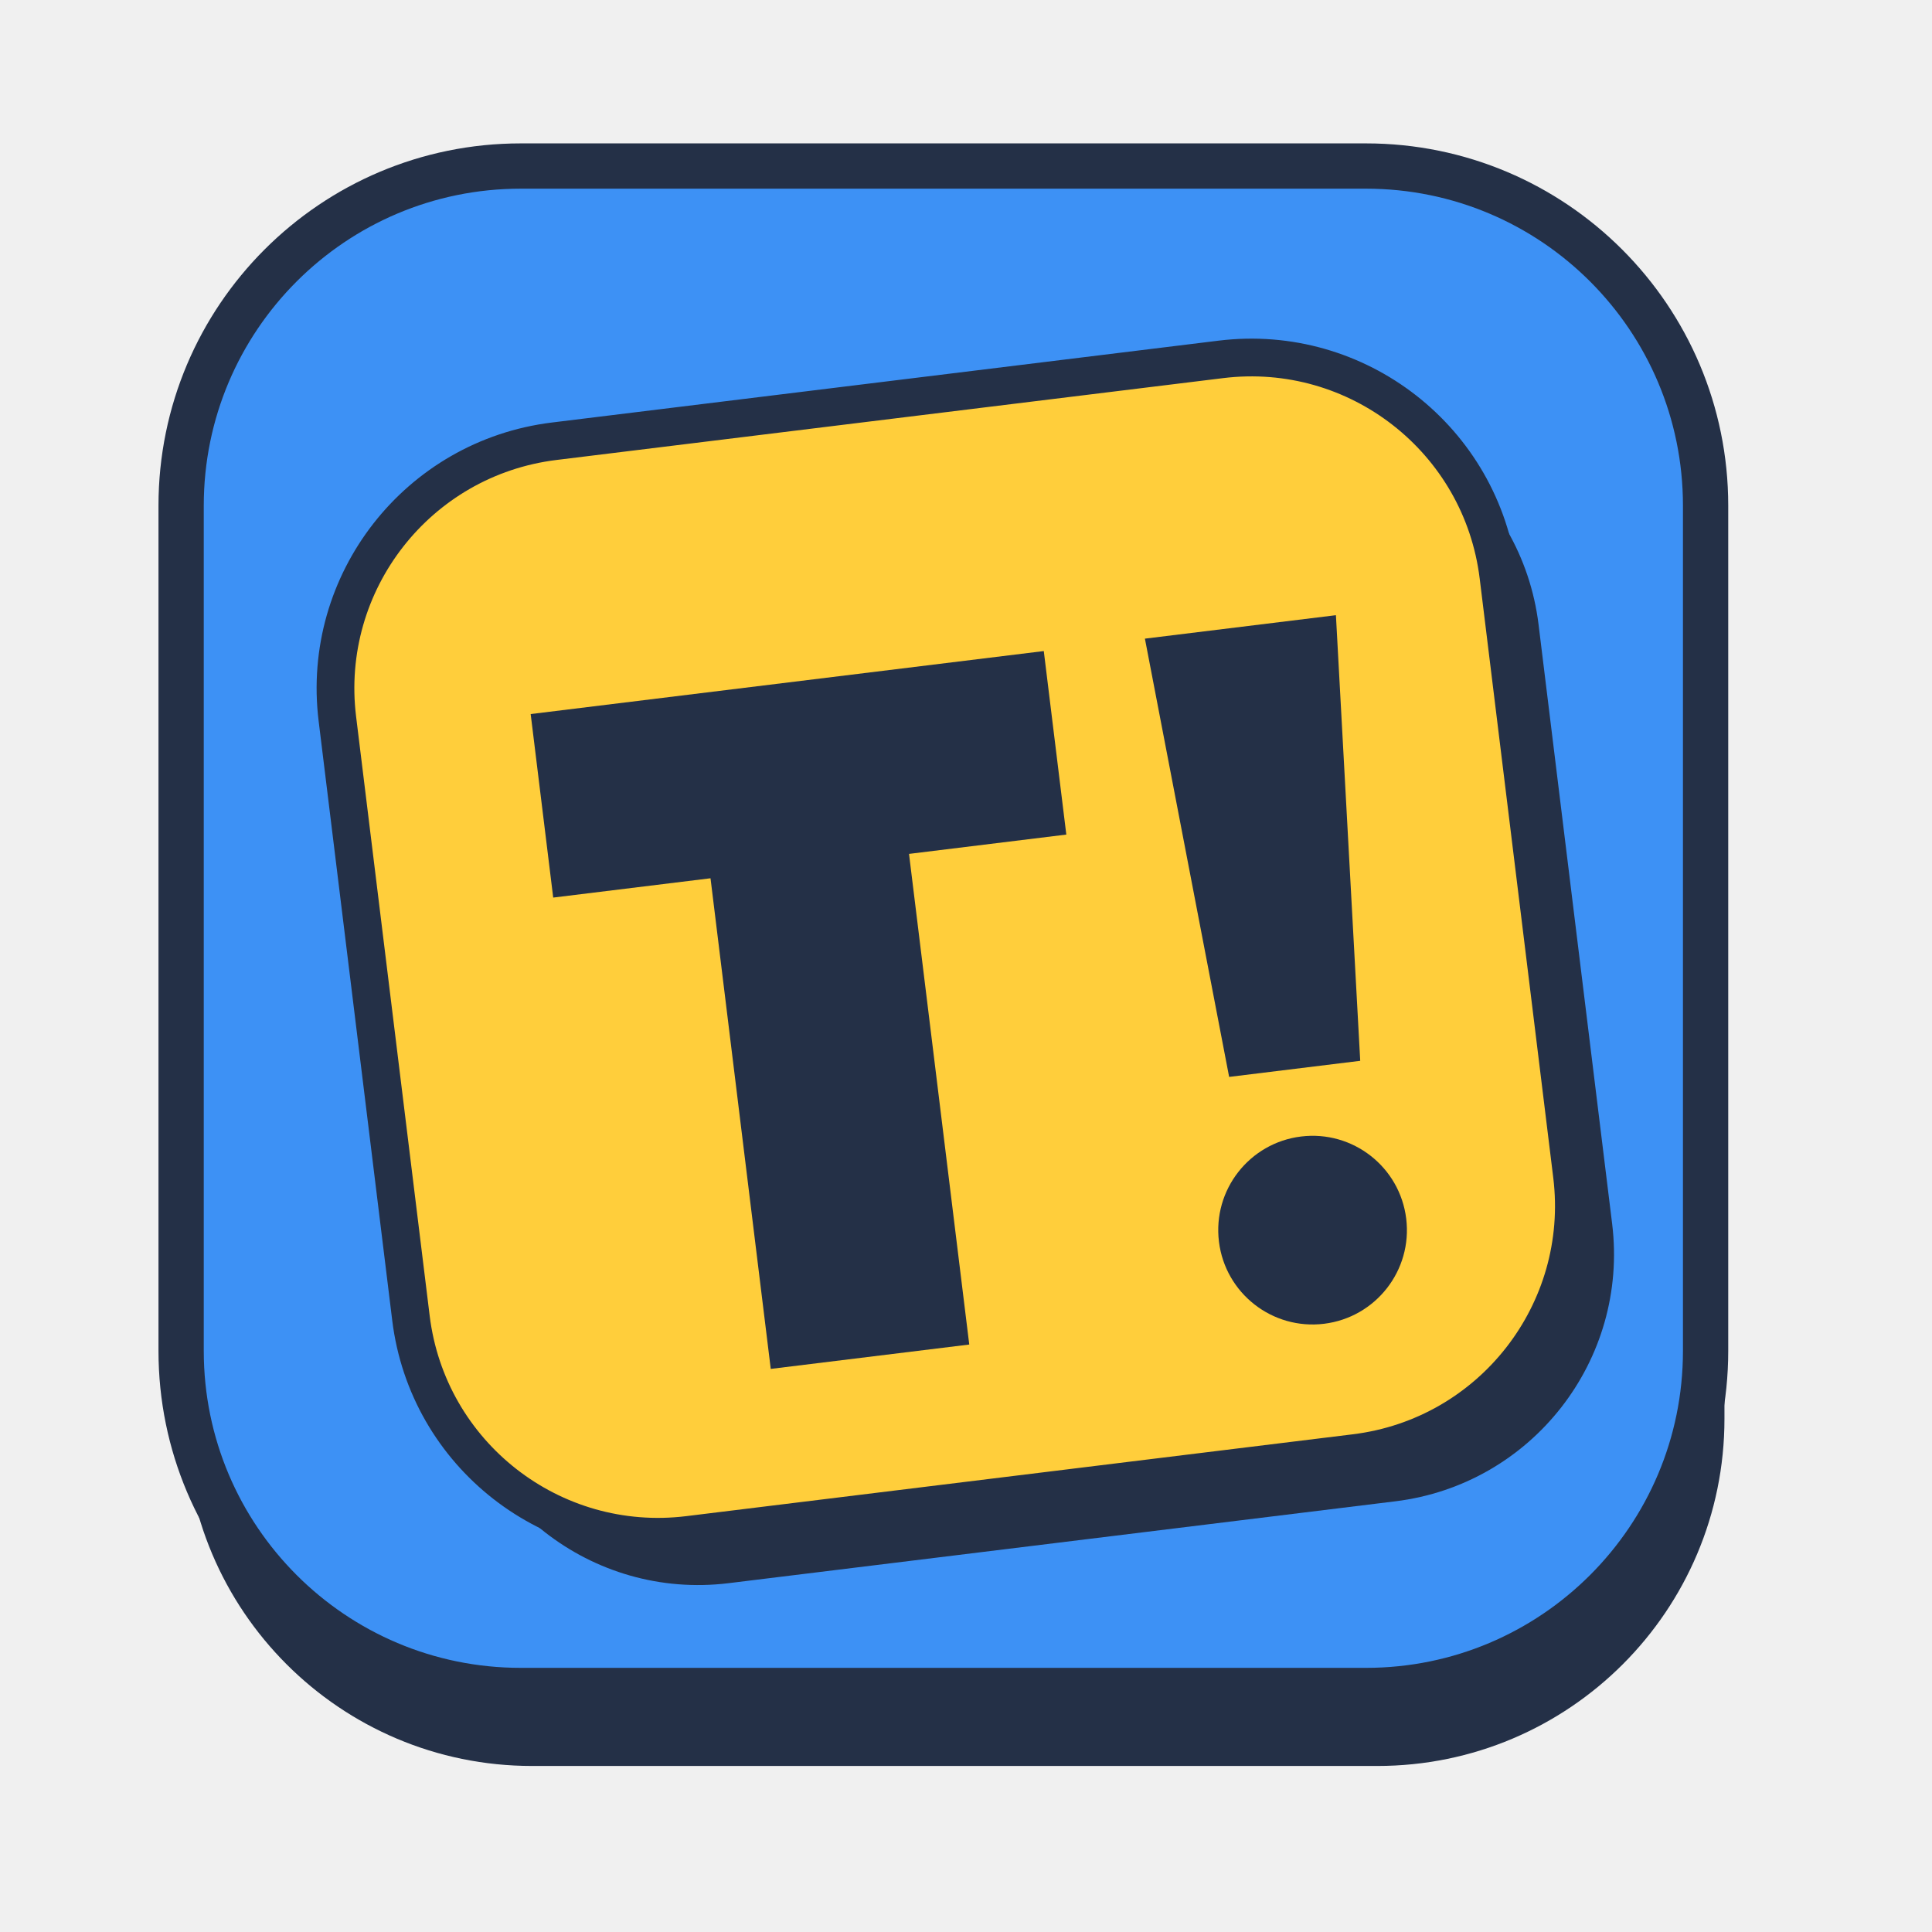
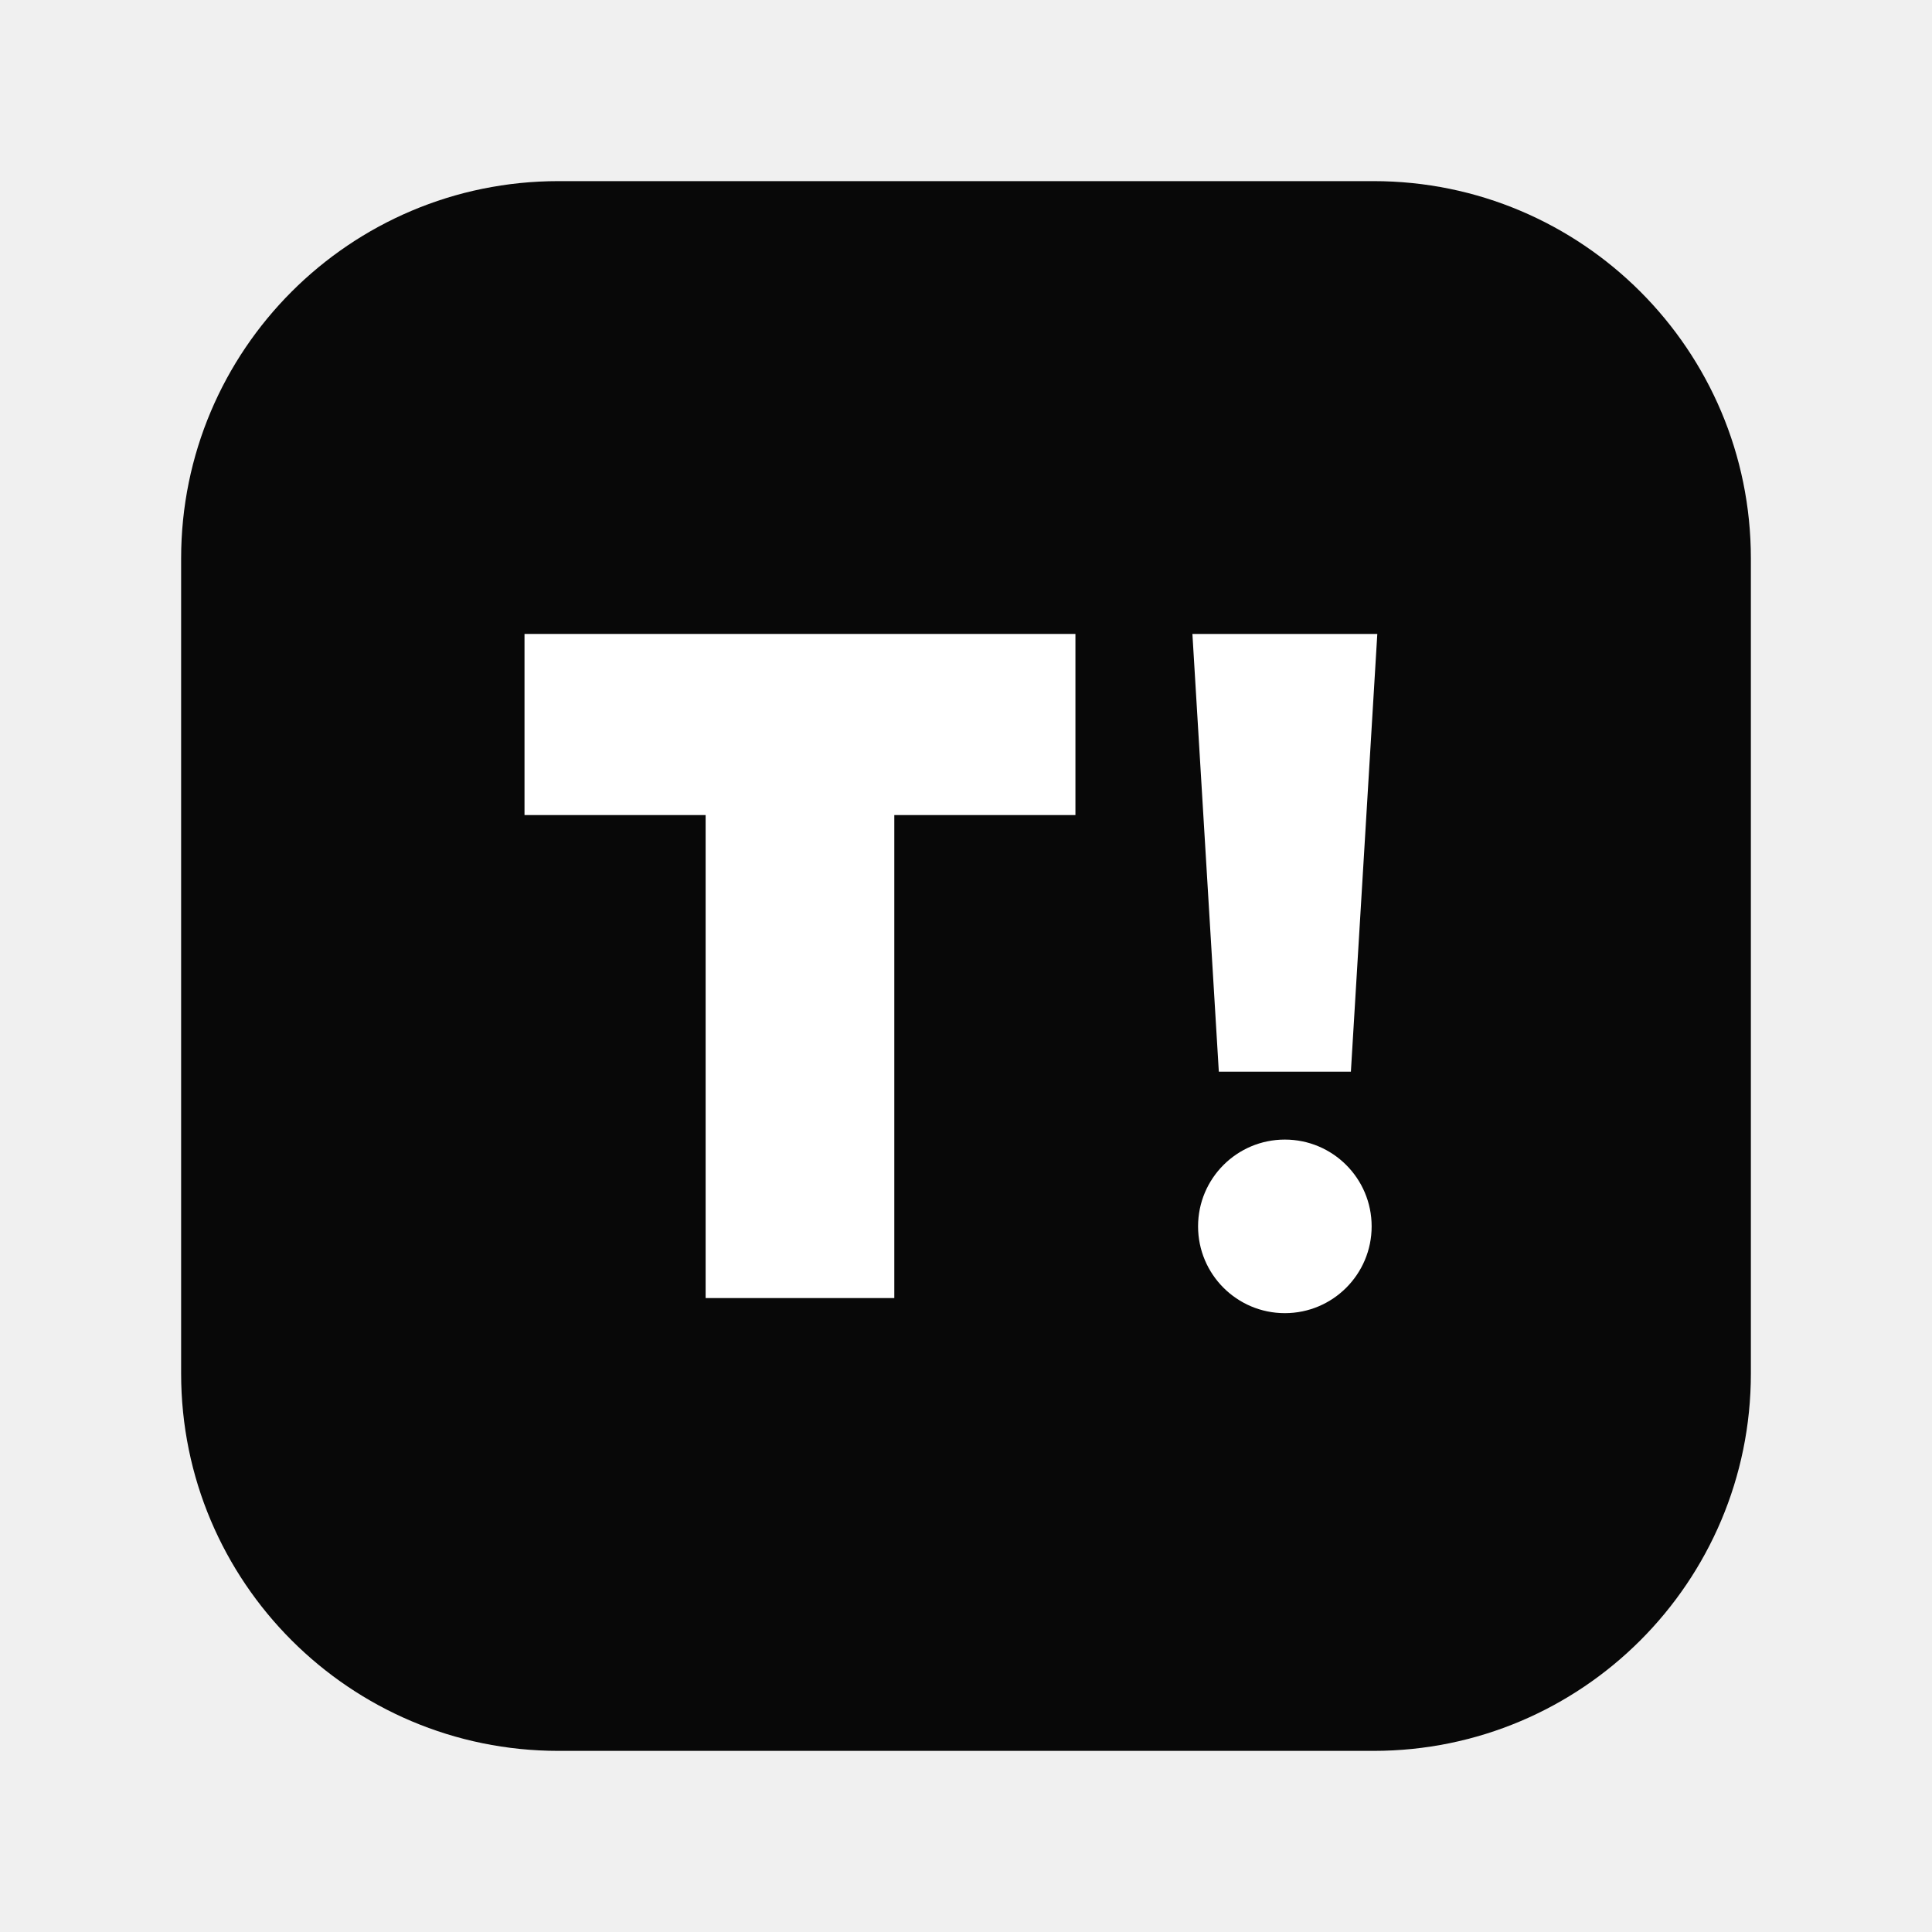
<svg xmlns="http://www.w3.org/2000/svg" width="512" height="512" viewBox="0 0 512 512">
-   <rect x="49" y="60" width="408" height="408" rx="92" fill="#243047" />
-   <rect x="48" y="44" width="404" height="404" rx="90" fill="#3d91f5" stroke="#243047" stroke-width="12" />
-   <g transform="rotate(-7 253 251)">
-     <rect x="107" y="119" width="310" height="292" rx="66" fill="#243047" />
-     <rect x="98" y="105" width="310" height="292" rx="66" fill="#ffce3b" stroke="#243047" stroke-width="10" />
-     <path d="M149 176H286V225H244V356H191V225H149Z" fill="#243047" />
-     <path d="M313 176H364L356 294H321Z" fill="#243047" />
-     <circle cx="338" cy="337" r="25" fill="#243047" />
-   </g>
+   <rect x="48" y="48" width="416" height="416" rx="100" fill="#080808" />
+   <path d="M139 168H285V216H237V344H187V216H139Z" fill="#fff" />
+   <path d="M316 168H365L358 284H323Z" fill="#fff" />
+   <circle cx="340.5" cy="325" r="23" fill="#fff" />
</svg>
